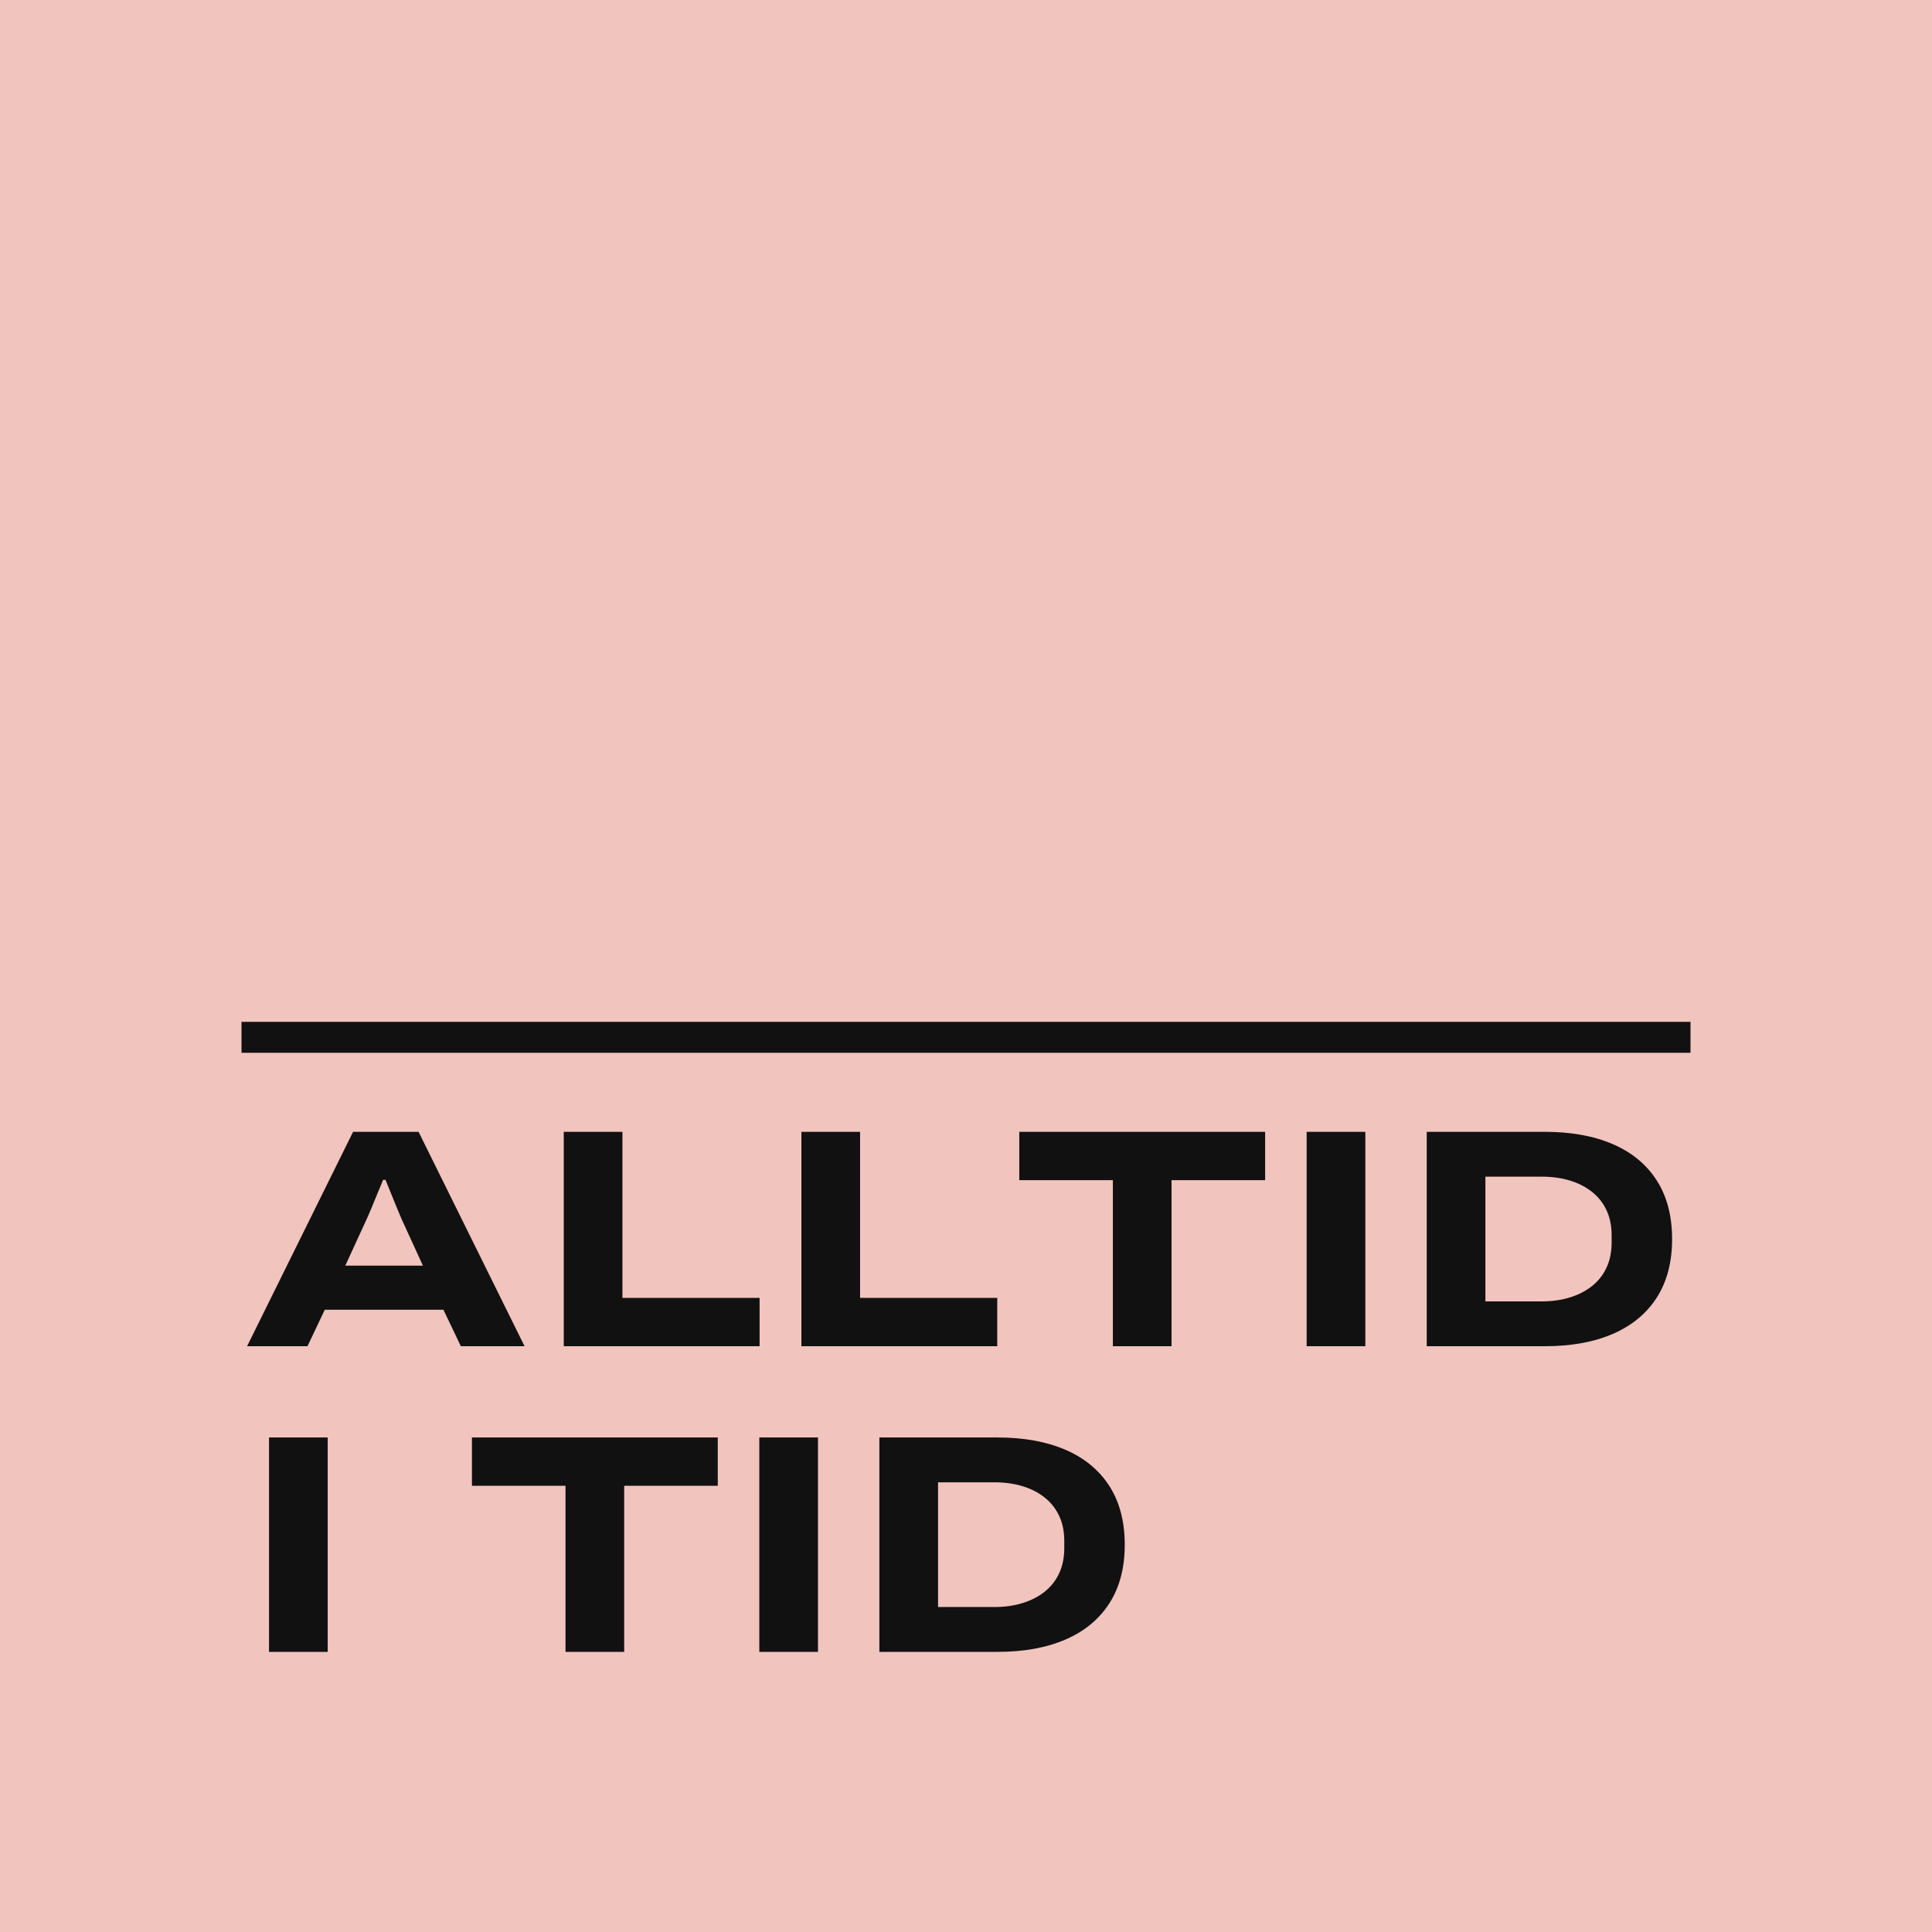
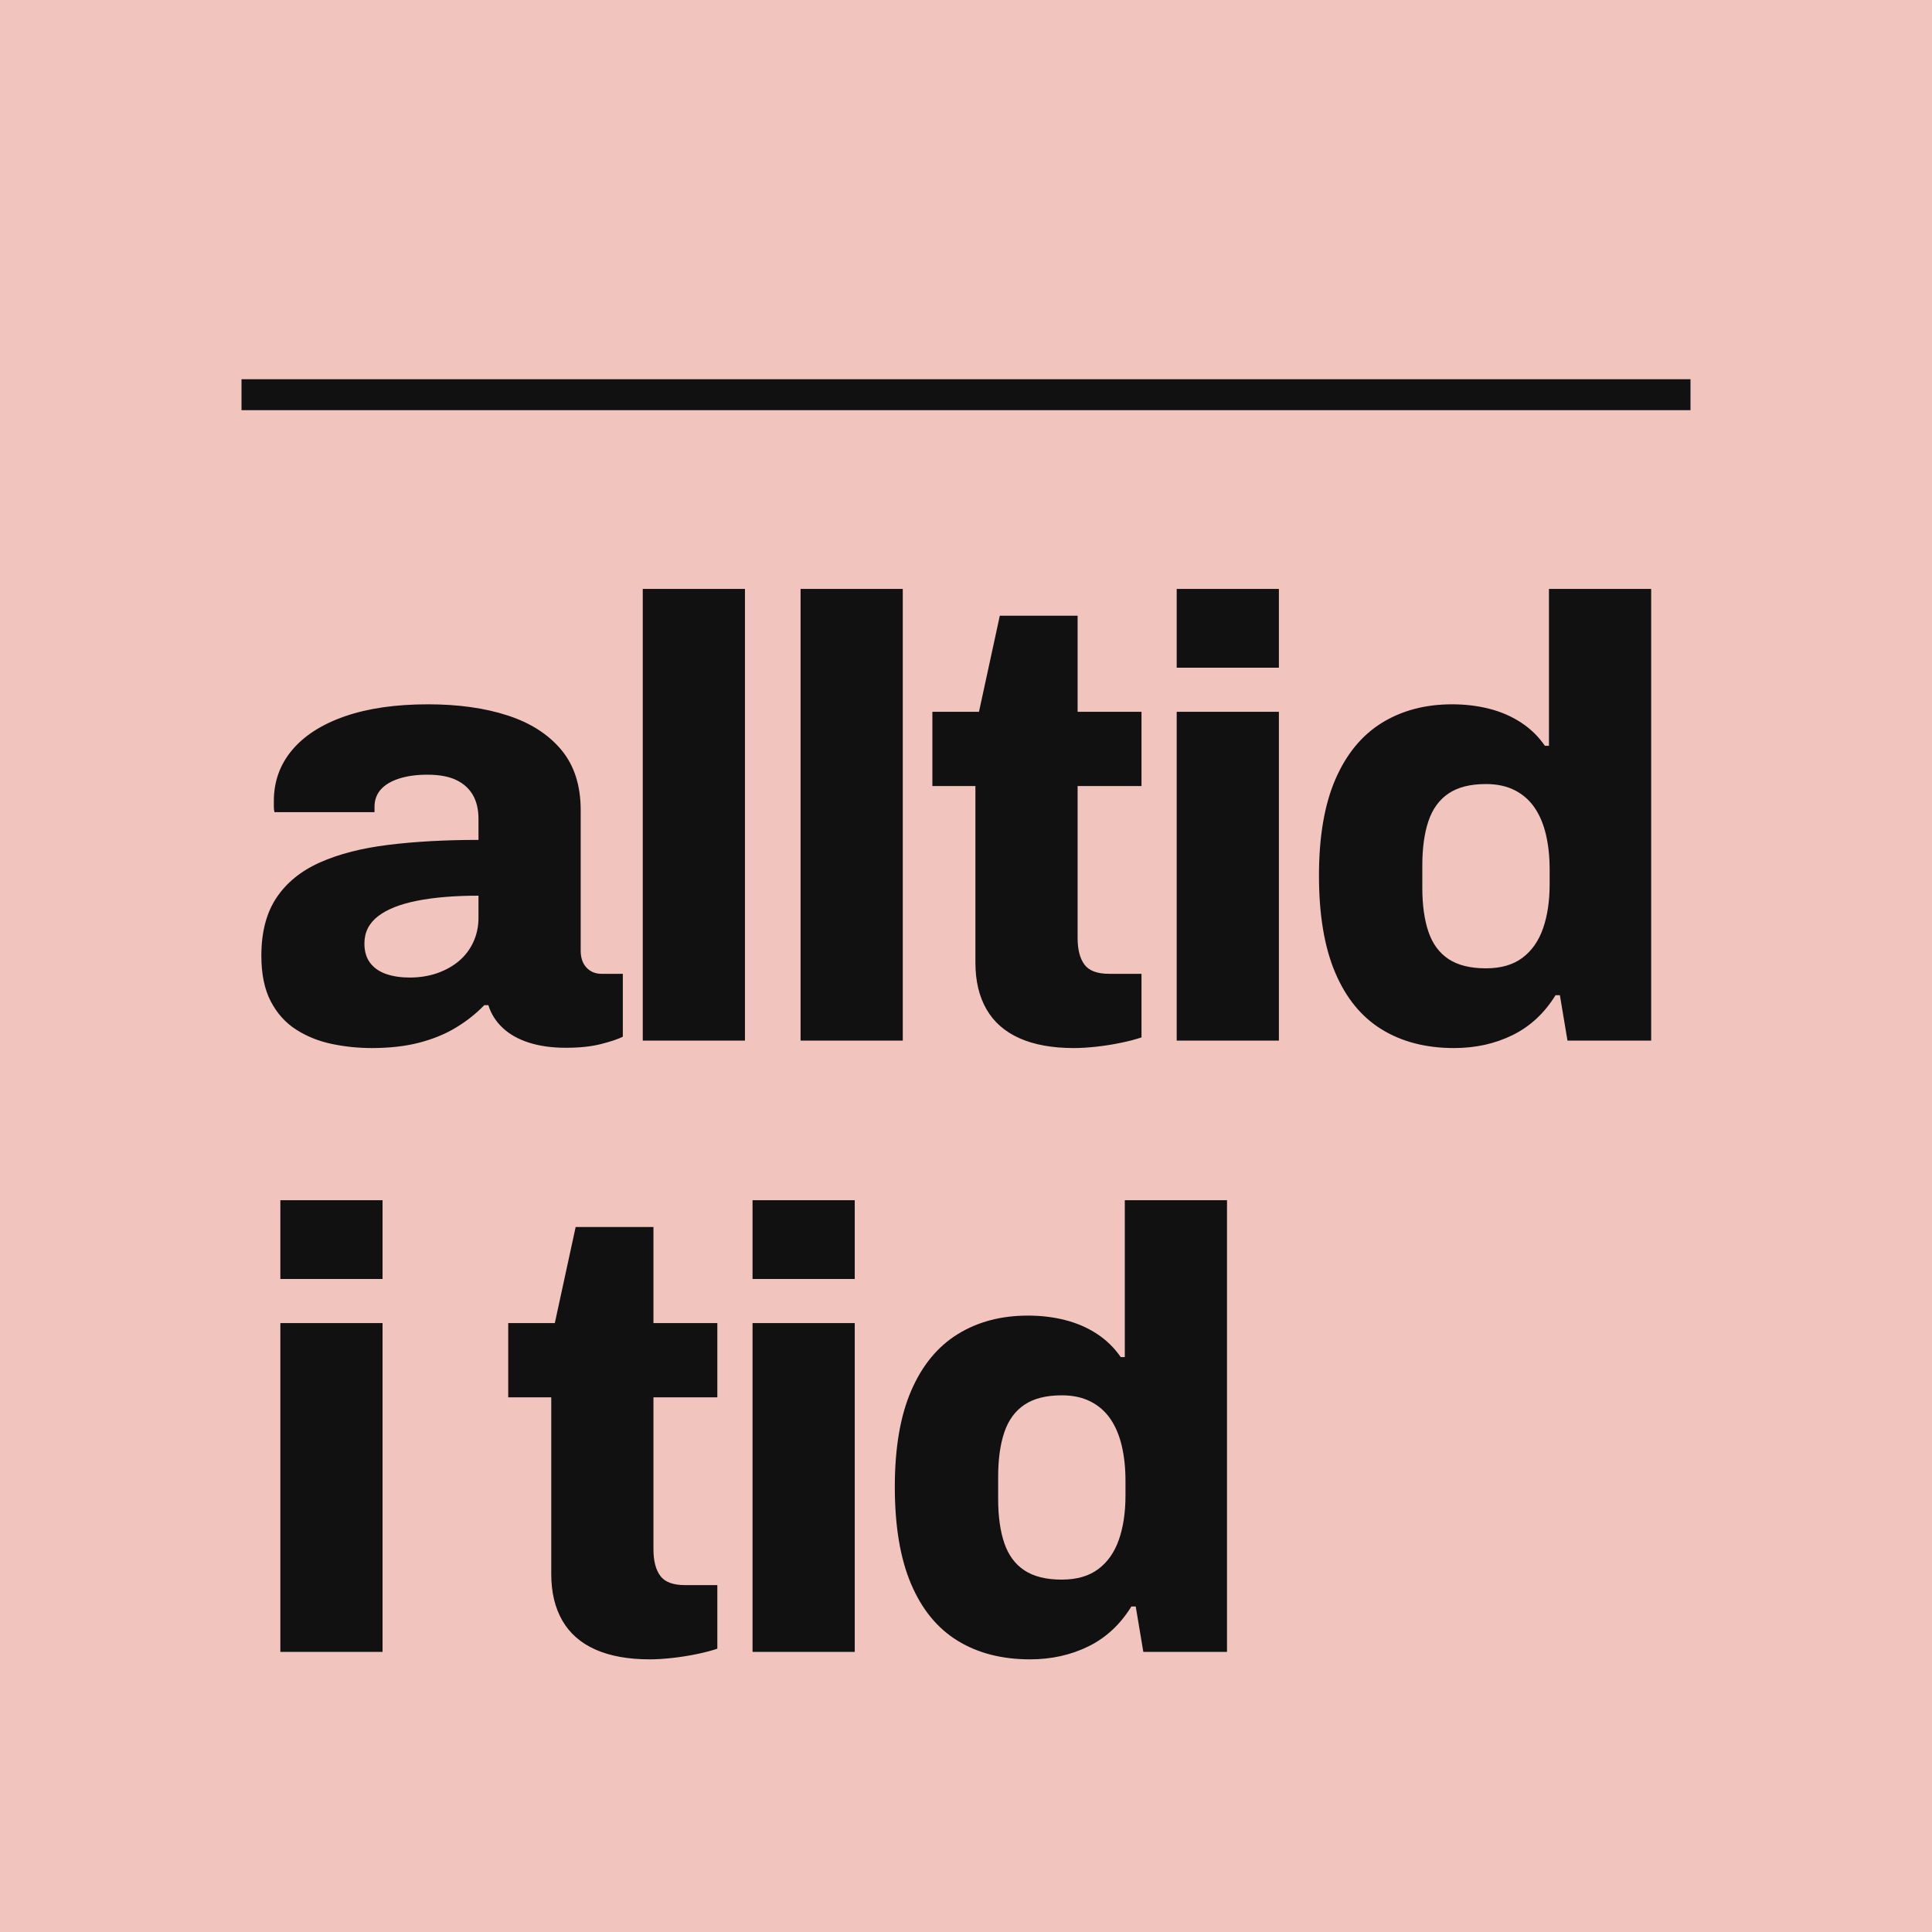
<svg xmlns="http://www.w3.org/2000/svg" viewBox="0 0 512 512">
  <rect width="512" height="512" rx="0" fill="#F2C4BE" />
-   <rect x="64.0" y="270.8" width="384.0" height="8.2" fill="#111111" />
-   <path fill="#111111" d="M65.481 356.761 93.567 299.948H110.927L139.014 356.761H122.129L117.512 347.089H86.073L81.487 356.761ZM91.504 335.414H112.081L106.475 323.163Q106.125 322.349 105.481 320.823Q104.837 319.298 104.162 317.611Q103.487 315.924 102.93 314.545Q102.373 313.165 102.164 312.674H101.535Q100.885 314.232 100.045 316.256Q99.204 318.279 98.431 320.168Q97.657 322.057 97.11 323.215Z M149.4 356.761V299.948H164.95V343.957H201.301V356.761Z M212.381 356.761V299.948H227.931V343.957H264.281V356.761Z M294.922 356.761V312.753H270.122V299.948H335.272V312.753H310.472V356.761Z M346.276 356.761V299.948H361.827V356.761Z M378.097 356.761V299.948H409.417Q419.894 299.948 427.453 303.229Q435.011 306.509 439.067 312.848Q443.123 319.186 443.123 328.38Q443.123 337.523 439.067 343.862Q435.011 350.2 427.453 353.481Q419.894 356.761 409.417 356.761ZM393.647 344.881H408.536Q412.641 344.881 416.029 343.838Q419.416 342.795 421.906 340.813Q424.396 338.831 425.746 335.932Q427.096 333.033 427.096 329.289V327.357Q427.096 323.613 425.746 320.73Q424.396 317.847 421.906 315.865Q419.416 313.883 416.029 312.856Q412.641 311.828 408.536 311.828H393.647Z M71.294 437.76V380.947H86.844V437.76Z  M149.868 437.76V393.752H125.068V380.947H190.218V393.752H165.418V437.76Z M201.223 437.76V380.947H216.773V437.76Z M233.043 437.76V380.947H264.363Q274.84 380.947 282.399 384.227Q289.957 387.508 294.013 393.846Q298.069 400.185 298.069 409.379Q298.069 418.522 294.013 424.86Q289.957 431.199 282.399 434.48Q274.84 437.76 264.363 437.76ZM248.594 425.88H263.482Q267.587 425.88 270.975 424.837Q274.362 423.794 276.852 421.812Q279.342 419.83 280.692 416.931Q282.043 414.032 282.043 410.288V408.356Q282.043 404.612 280.692 401.729Q279.342 398.845 276.852 396.864Q274.362 394.882 270.975 393.854Q267.587 392.827 263.482 392.827H248.594Z" />
+   <rect x="64.0" y="100.5" width="384.0" height="8.2" fill="#111111" />
+   <path fill="#111111" d="M98.498 277.746Q93.155 277.746 87.949 276.657Q82.744 275.569 78.498 272.864Q74.252 270.16 71.757 265.374Q69.261 260.587 69.261 253.281Q69.261 243.906 73.273 237.903Q77.285 231.9 84.791 228.556Q92.296 225.212 102.925 223.897Q113.555 222.582 126.804 222.582V217.001Q126.804 213.289 125.333 210.717Q123.861 208.146 120.938 206.725Q118.015 205.304 113.246 205.304Q108.926 205.304 105.725 206.342Q102.523 207.381 100.886 209.26Q99.249 211.14 99.249 213.813V215.229H72.736Q72.571 214.492 72.571 213.846Q72.571 213.199 72.571 212.311Q72.571 204.513 77.438 198.744Q82.306 192.974 91.453 189.812Q100.6 186.65 113.44 186.65Q125.432 186.65 134.511 189.596Q143.59 192.543 148.739 198.704Q153.889 204.865 153.889 214.704V251.927Q153.889 254.798 155.438 256.435Q156.986 258.072 159.405 258.072H165.054V274.742Q163.221 275.673 159.317 276.672Q155.413 277.671 149.975 277.671Q144.42 277.671 140.178 276.311Q135.936 274.95 133.217 272.395Q130.499 269.84 129.417 266.383H128.335Q125.166 269.675 120.922 272.268Q116.678 274.861 111.156 276.303Q105.635 277.746 98.498 277.746ZM108.567 259.06Q112.538 259.06 115.884 257.887Q119.229 256.713 121.657 254.652Q124.084 252.591 125.444 249.643Q126.804 246.694 126.804 243.219V237.365Q117.353 237.365 110.565 238.702Q103.777 240.039 100.174 242.82Q96.572 245.602 96.572 250.04Q96.572 253.195 98.112 255.202Q99.651 257.209 102.365 258.134Q105.078 259.06 108.567 259.06Z M170.337 275.763V156.068H197.421V275.763Z M212.159 275.763V156.068H239.243V275.763Z M284.594 277.746Q276.045 277.746 270.203 275.152Q264.362 272.557 261.428 267.47Q258.494 262.384 258.494 255.118V208.308H247.092V188.633H259.439L264.962 163.166H285.578V188.633H302.507V208.308H285.578V248.552Q285.578 253.192 287.397 255.632Q289.215 258.072 293.93 258.072H302.507V274.922Q300.315 275.673 297.11 276.341Q293.904 277.01 290.586 277.378Q287.267 277.746 284.594 277.746Z M311.837 176.951V156.068H338.921V176.951ZM311.837 275.763V188.633H338.921V275.763Z M385.346 277.746Q374.228 277.746 366.189 272.818Q358.15 267.889 353.845 257.761Q349.54 247.632 349.54 232.033Q349.54 216.598 353.883 206.553Q358.226 196.507 366.189 191.578Q374.152 186.65 384.818 186.65Q390.05 186.65 394.695 187.837Q399.34 189.025 403.097 191.483Q406.854 193.941 409.409 197.639H410.49V156.068H437.575V275.763H415.399L413.387 263.742H412.23Q407.828 270.879 400.847 274.313Q393.867 277.746 385.346 277.746ZM393.784 256.616Q399.738 256.616 403.452 253.835Q407.166 251.053 408.918 246.046Q410.67 241.038 410.67 234.329V230.383Q410.67 225.374 409.693 221.193Q408.715 217.011 406.678 214.034Q404.64 211.057 401.415 209.418Q398.19 207.78 393.784 207.78Q387.603 207.78 383.896 210.268Q380.189 212.757 378.558 217.577Q376.926 222.398 376.926 229.409V235.227Q376.926 242.163 378.558 246.946Q380.189 251.729 383.896 254.173Q387.603 256.616 393.784 256.616Z M74.296 338.948V318.066H101.38V338.948ZM74.296 437.76V350.631H101.38V437.76Z  M172.187 439.744Q163.638 439.744 157.797 437.149Q151.956 434.555 149.022 429.468Q146.087 424.381 146.087 417.115V370.305H134.685V350.631H147.033L152.556 325.163H173.172V350.631H190.101V370.305H173.172V410.55Q173.172 415.189 174.99 417.629Q176.808 420.069 181.523 420.069H190.101V436.919Q187.909 437.67 184.704 438.339Q181.498 439.007 178.179 439.375Q174.861 439.744 172.187 439.744Z M199.43 338.948V318.066H226.515V338.948ZM199.43 437.76V350.631H226.515V437.76Z M272.94 439.744Q261.822 439.744 253.783 434.815Q245.744 429.887 241.439 419.758Q237.134 409.63 237.134 394.03Q237.134 378.596 241.477 368.55Q245.819 358.504 253.783 353.576Q261.746 348.647 272.412 348.647Q277.644 348.647 282.289 349.835Q286.933 351.022 290.69 353.48Q294.447 355.938 297.002 359.636H298.084V318.066H325.168V437.76H302.993L300.98 425.74H299.823Q295.421 432.876 288.441 436.31Q281.46 439.744 272.94 439.744ZM281.378 418.614Q287.332 418.614 291.046 415.832Q294.76 413.051 296.512 408.043Q298.264 403.036 298.264 396.326V392.381Q298.264 387.371 297.286 383.19Q296.309 379.009 294.271 376.032Q292.234 373.054 289.009 371.416Q285.783 369.777 281.378 369.777Q275.197 369.777 271.49 372.266Q267.783 374.754 266.152 379.575Q264.52 384.396 264.52 391.407V397.225Q264.52 404.16 266.152 408.943Q267.783 413.726 271.49 416.17Q275.197 418.614 281.378 418.614Z" />
</svg>
